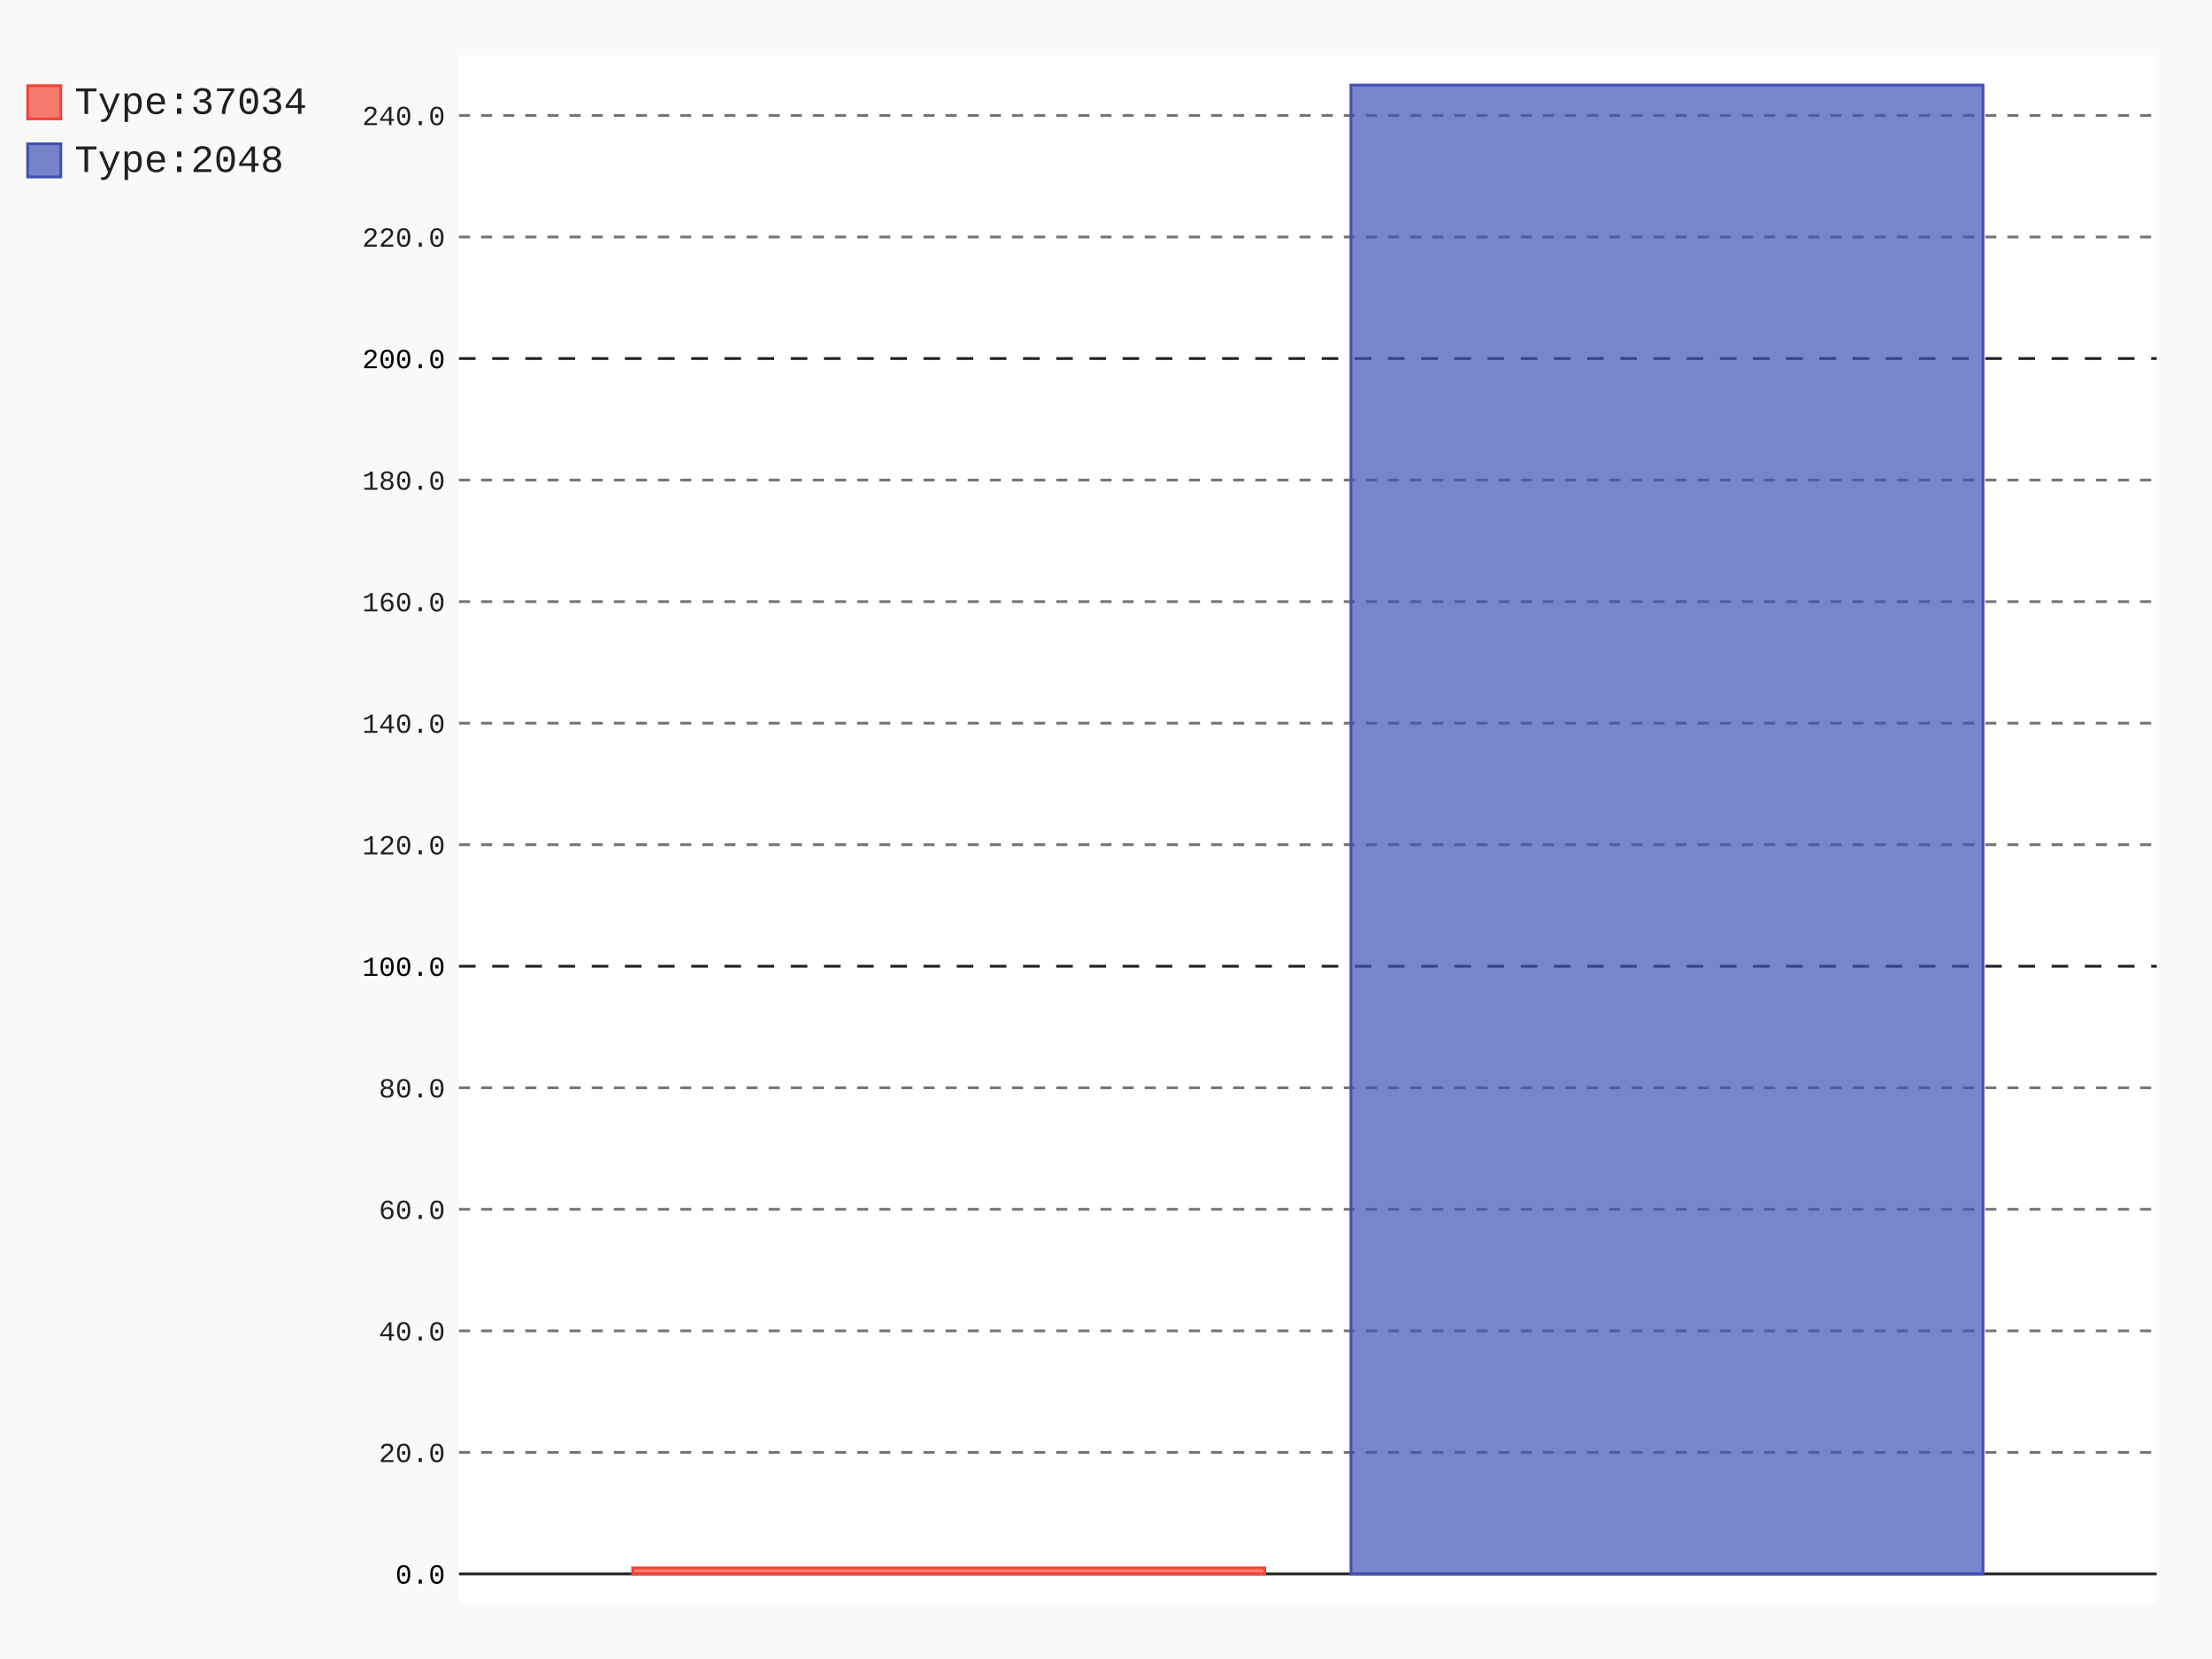
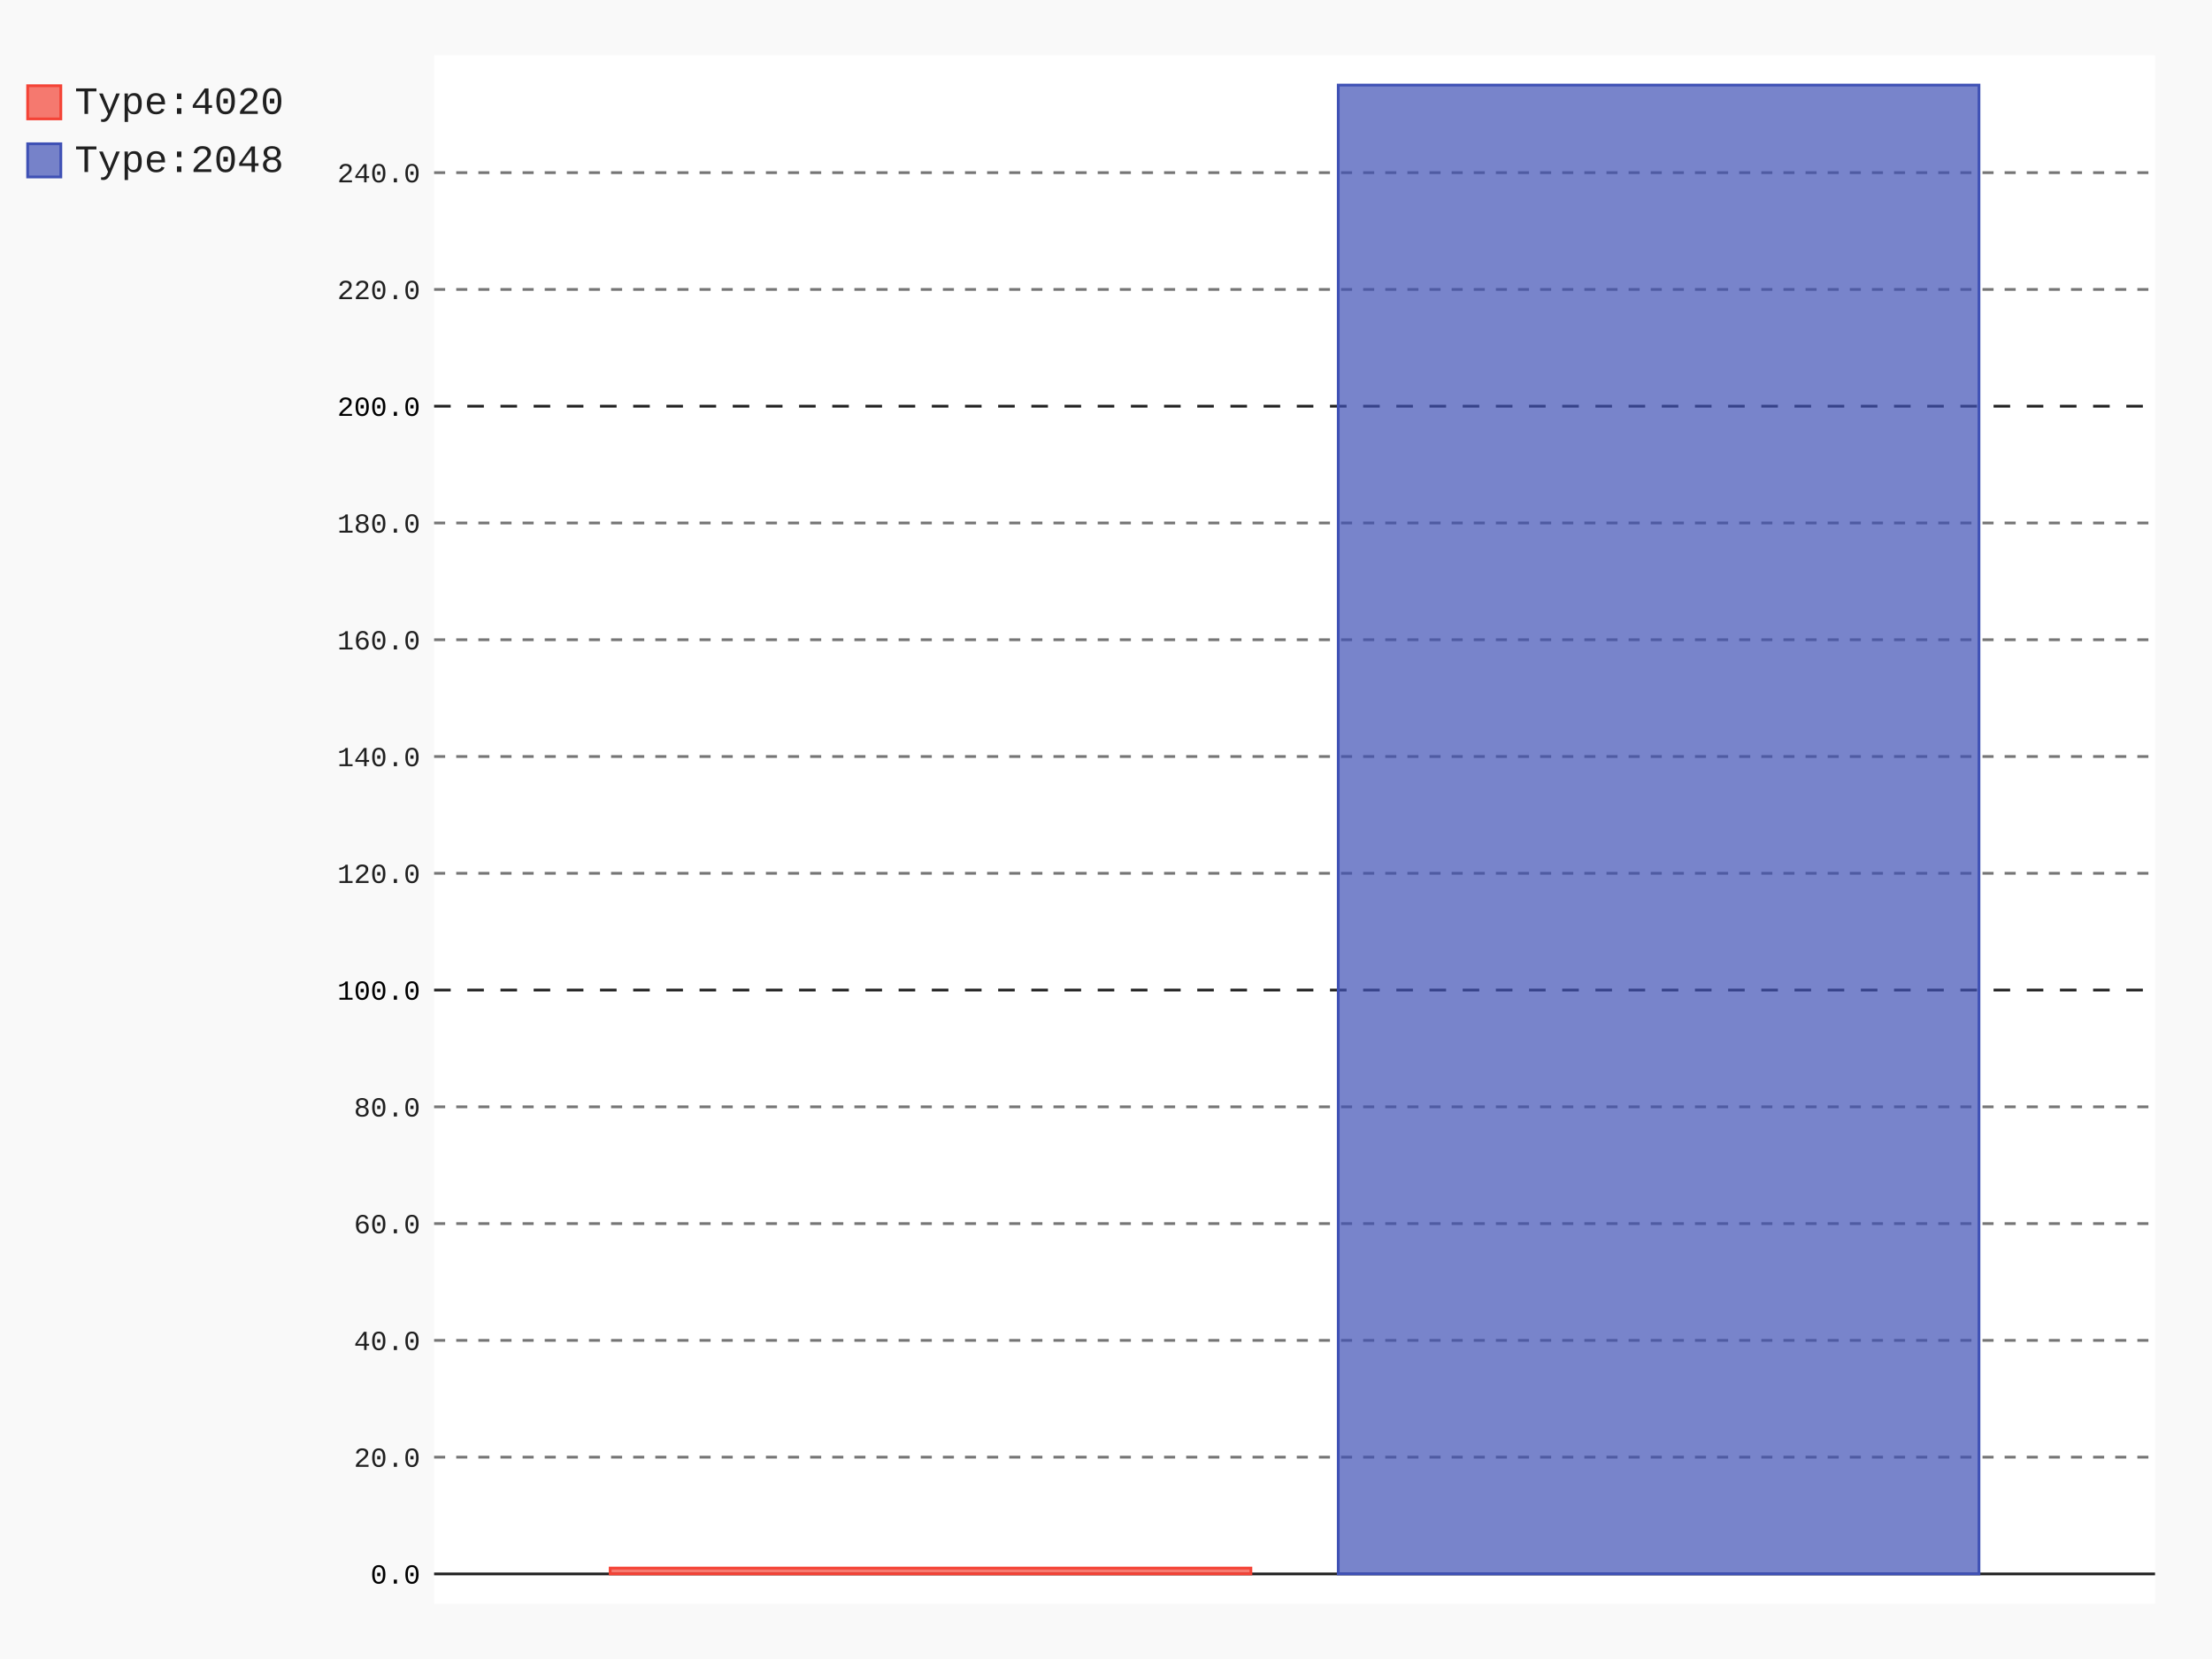
- <svg xmlns="http://www.w3.org/2000/svg" class="pygal-chart" id="chart-68fdfc81-8190-4e6d-8213-4e7f5ab64035" viewBox="0 0 800 600">
+ <svg xmlns="http://www.w3.org/2000/svg" class="pygal-chart" id="chart-4b3822df-fd21-4e48-91b1-1917507c7b77" viewBox="0 0 800 600">
  <defs>
-     <style type="text/css">#chart-68fdfc81-8190-4e6d-8213-4e7f5ab64035{-webkit-user-select:none;-webkit-font-smoothing:antialiased;font-family:Consolas,"Liberation Mono",Menlo,Courier,monospace}#chart-68fdfc81-8190-4e6d-8213-4e7f5ab64035 .title{font-family:Consolas,"Liberation Mono",Menlo,Courier,monospace;font-size:16px}#chart-68fdfc81-8190-4e6d-8213-4e7f5ab64035 .legends .legend text{font-family:Consolas,"Liberation Mono",Menlo,Courier,monospace;font-size:14px}#chart-68fdfc81-8190-4e6d-8213-4e7f5ab64035 .axis text{font-family:Consolas,"Liberation Mono",Menlo,Courier,monospace;font-size:10px}#chart-68fdfc81-8190-4e6d-8213-4e7f5ab64035 .axis text.major{font-family:Consolas,"Liberation Mono",Menlo,Courier,monospace;font-size:10px}#chart-68fdfc81-8190-4e6d-8213-4e7f5ab64035 .text-overlay text.value{font-family:Consolas,"Liberation Mono",Menlo,Courier,monospace;font-size:16px}#chart-68fdfc81-8190-4e6d-8213-4e7f5ab64035 .text-overlay text.label{font-family:Consolas,"Liberation Mono",Menlo,Courier,monospace;font-size:10px}#chart-68fdfc81-8190-4e6d-8213-4e7f5ab64035 .tooltip{font-family:Consolas,"Liberation Mono",Menlo,Courier,monospace;font-size:14px}#chart-68fdfc81-8190-4e6d-8213-4e7f5ab64035 text.no_data{font-family:Consolas,"Liberation Mono",Menlo,Courier,monospace;font-size:64px}
- #chart-68fdfc81-8190-4e6d-8213-4e7f5ab64035{background-color:rgba(249,249,249,1)}#chart-68fdfc81-8190-4e6d-8213-4e7f5ab64035 path,#chart-68fdfc81-8190-4e6d-8213-4e7f5ab64035 line,#chart-68fdfc81-8190-4e6d-8213-4e7f5ab64035 rect,#chart-68fdfc81-8190-4e6d-8213-4e7f5ab64035 circle{-webkit-transition:150ms;-moz-transition:150ms;transition:150ms}#chart-68fdfc81-8190-4e6d-8213-4e7f5ab64035 .graph &gt; .background{fill:rgba(249,249,249,1)}#chart-68fdfc81-8190-4e6d-8213-4e7f5ab64035 .plot &gt; .background{fill:rgba(255,255,255,1)}#chart-68fdfc81-8190-4e6d-8213-4e7f5ab64035 .graph{fill:rgba(0,0,0,.87)}#chart-68fdfc81-8190-4e6d-8213-4e7f5ab64035 text.no_data{fill:rgba(0,0,0,1)}#chart-68fdfc81-8190-4e6d-8213-4e7f5ab64035 .title{fill:rgba(0,0,0,1)}#chart-68fdfc81-8190-4e6d-8213-4e7f5ab64035 .legends .legend text{fill:rgba(0,0,0,.87)}#chart-68fdfc81-8190-4e6d-8213-4e7f5ab64035 .legends .legend:hover text{fill:rgba(0,0,0,1)}#chart-68fdfc81-8190-4e6d-8213-4e7f5ab64035 .axis .line{stroke:rgba(0,0,0,1)}#chart-68fdfc81-8190-4e6d-8213-4e7f5ab64035 .axis .guide.line{stroke:rgba(0,0,0,.54)}#chart-68fdfc81-8190-4e6d-8213-4e7f5ab64035 .axis .major.line{stroke:rgba(0,0,0,.87)}#chart-68fdfc81-8190-4e6d-8213-4e7f5ab64035 .axis text.major{fill:rgba(0,0,0,1)}#chart-68fdfc81-8190-4e6d-8213-4e7f5ab64035 .axis.y .guides:hover .guide.line,#chart-68fdfc81-8190-4e6d-8213-4e7f5ab64035 .line-graph .axis.x .guides:hover .guide.line,#chart-68fdfc81-8190-4e6d-8213-4e7f5ab64035 .stackedline-graph .axis.x .guides:hover .guide.line,#chart-68fdfc81-8190-4e6d-8213-4e7f5ab64035 .xy-graph .axis.x .guides:hover .guide.line{stroke:rgba(0,0,0,1)}#chart-68fdfc81-8190-4e6d-8213-4e7f5ab64035 .axis .guides:hover text{fill:rgba(0,0,0,1)}#chart-68fdfc81-8190-4e6d-8213-4e7f5ab64035 .reactive{fill-opacity:.7}#chart-68fdfc81-8190-4e6d-8213-4e7f5ab64035 .ci{stroke:rgba(0,0,0,.87)}#chart-68fdfc81-8190-4e6d-8213-4e7f5ab64035 .reactive.active,#chart-68fdfc81-8190-4e6d-8213-4e7f5ab64035 .active .reactive{fill-opacity:.8;stroke-width:4}#chart-68fdfc81-8190-4e6d-8213-4e7f5ab64035 .series text{fill:rgba(0,0,0,1)}#chart-68fdfc81-8190-4e6d-8213-4e7f5ab64035 .tooltip rect{fill:rgba(255,255,255,1);stroke:rgba(0,0,0,1);-webkit-transition:opacity 150ms;-moz-transition:opacity 150ms;transition:opacity 150ms}#chart-68fdfc81-8190-4e6d-8213-4e7f5ab64035 .tooltip .label{fill:rgba(0,0,0,.87)}#chart-68fdfc81-8190-4e6d-8213-4e7f5ab64035 .tooltip .label{fill:rgba(0,0,0,.87)}#chart-68fdfc81-8190-4e6d-8213-4e7f5ab64035 .tooltip .legend{font-size:.8em;fill:rgba(0,0,0,.54)}#chart-68fdfc81-8190-4e6d-8213-4e7f5ab64035 .tooltip .x_label{font-size:.6em;fill:rgba(0,0,0,1)}#chart-68fdfc81-8190-4e6d-8213-4e7f5ab64035 .tooltip .xlink{font-size:.5em;text-decoration:underline}#chart-68fdfc81-8190-4e6d-8213-4e7f5ab64035 .tooltip .value{font-size:1.5em}#chart-68fdfc81-8190-4e6d-8213-4e7f5ab64035 .map-element{fill:rgba(255,255,255,1);stroke:rgba(0,0,0,.54) !important}#chart-68fdfc81-8190-4e6d-8213-4e7f5ab64035 .map-element .reactive{fill-opacity:inherit}#chart-68fdfc81-8190-4e6d-8213-4e7f5ab64035 .color-0,#chart-68fdfc81-8190-4e6d-8213-4e7f5ab64035 .color-0 a:visited{stroke:#F44336;fill:#F44336}#chart-68fdfc81-8190-4e6d-8213-4e7f5ab64035 .color-1,#chart-68fdfc81-8190-4e6d-8213-4e7f5ab64035 .color-1 a:visited{stroke:#3F51B5;fill:#3F51B5}#chart-68fdfc81-8190-4e6d-8213-4e7f5ab64035 .text-overlay .color-0 text{fill:black}#chart-68fdfc81-8190-4e6d-8213-4e7f5ab64035 .text-overlay .color-1 text{fill:black}
- #chart-68fdfc81-8190-4e6d-8213-4e7f5ab64035 text.no_data{text-anchor:middle}#chart-68fdfc81-8190-4e6d-8213-4e7f5ab64035 .guide.line{fill:none}#chart-68fdfc81-8190-4e6d-8213-4e7f5ab64035 .centered{text-anchor:middle}#chart-68fdfc81-8190-4e6d-8213-4e7f5ab64035 .title{text-anchor:middle}#chart-68fdfc81-8190-4e6d-8213-4e7f5ab64035 .legends .legend text{fill-opacity:1}#chart-68fdfc81-8190-4e6d-8213-4e7f5ab64035 .axis.x text{text-anchor:middle}#chart-68fdfc81-8190-4e6d-8213-4e7f5ab64035 .axis.x:not(.web) text[transform]{text-anchor:start}#chart-68fdfc81-8190-4e6d-8213-4e7f5ab64035 .axis.x:not(.web) text[transform].backwards{text-anchor:end}#chart-68fdfc81-8190-4e6d-8213-4e7f5ab64035 .axis.y text{text-anchor:end}#chart-68fdfc81-8190-4e6d-8213-4e7f5ab64035 .axis.y text[transform].backwards{text-anchor:start}#chart-68fdfc81-8190-4e6d-8213-4e7f5ab64035 .axis.y2 text{text-anchor:start}#chart-68fdfc81-8190-4e6d-8213-4e7f5ab64035 .axis.y2 text[transform].backwards{text-anchor:end}#chart-68fdfc81-8190-4e6d-8213-4e7f5ab64035 .axis .guide.line{stroke-dasharray:4,4}#chart-68fdfc81-8190-4e6d-8213-4e7f5ab64035 .axis .major.guide.line{stroke-dasharray:6,6}#chart-68fdfc81-8190-4e6d-8213-4e7f5ab64035 .horizontal .axis.y .guide.line,#chart-68fdfc81-8190-4e6d-8213-4e7f5ab64035 .horizontal .axis.y2 .guide.line,#chart-68fdfc81-8190-4e6d-8213-4e7f5ab64035 .vertical .axis.x .guide.line{opacity:0}#chart-68fdfc81-8190-4e6d-8213-4e7f5ab64035 .horizontal .axis.always_show .guide.line,#chart-68fdfc81-8190-4e6d-8213-4e7f5ab64035 .vertical .axis.always_show .guide.line{opacity:1 !important}#chart-68fdfc81-8190-4e6d-8213-4e7f5ab64035 .axis.y .guides:hover .guide.line,#chart-68fdfc81-8190-4e6d-8213-4e7f5ab64035 .axis.y2 .guides:hover .guide.line,#chart-68fdfc81-8190-4e6d-8213-4e7f5ab64035 .axis.x .guides:hover .guide.line{opacity:1}#chart-68fdfc81-8190-4e6d-8213-4e7f5ab64035 .axis .guides:hover text{opacity:1}#chart-68fdfc81-8190-4e6d-8213-4e7f5ab64035 .nofill{fill:none}#chart-68fdfc81-8190-4e6d-8213-4e7f5ab64035 .subtle-fill{fill-opacity:.2}#chart-68fdfc81-8190-4e6d-8213-4e7f5ab64035 .dot{stroke-width:1px;fill-opacity:1}#chart-68fdfc81-8190-4e6d-8213-4e7f5ab64035 .dot.active{stroke-width:5px}#chart-68fdfc81-8190-4e6d-8213-4e7f5ab64035 .dot.negative{fill:transparent}#chart-68fdfc81-8190-4e6d-8213-4e7f5ab64035 text,#chart-68fdfc81-8190-4e6d-8213-4e7f5ab64035 tspan{stroke:none !important}#chart-68fdfc81-8190-4e6d-8213-4e7f5ab64035 .series text.active{opacity:1}#chart-68fdfc81-8190-4e6d-8213-4e7f5ab64035 .tooltip rect{fill-opacity:.95;stroke-width:.5}#chart-68fdfc81-8190-4e6d-8213-4e7f5ab64035 .tooltip text{fill-opacity:1}#chart-68fdfc81-8190-4e6d-8213-4e7f5ab64035 .showable{visibility:hidden}#chart-68fdfc81-8190-4e6d-8213-4e7f5ab64035 .showable.shown{visibility:visible}</style>
+     <style type="text/css">#chart-4b3822df-fd21-4e48-91b1-1917507c7b77{-webkit-user-select:none;-webkit-font-smoothing:antialiased;font-family:Consolas,"Liberation Mono",Menlo,Courier,monospace}#chart-4b3822df-fd21-4e48-91b1-1917507c7b77 .title{font-family:Consolas,"Liberation Mono",Menlo,Courier,monospace;font-size:16px}#chart-4b3822df-fd21-4e48-91b1-1917507c7b77 .legends .legend text{font-family:Consolas,"Liberation Mono",Menlo,Courier,monospace;font-size:14px}#chart-4b3822df-fd21-4e48-91b1-1917507c7b77 .axis text{font-family:Consolas,"Liberation Mono",Menlo,Courier,monospace;font-size:10px}#chart-4b3822df-fd21-4e48-91b1-1917507c7b77 .axis text.major{font-family:Consolas,"Liberation Mono",Menlo,Courier,monospace;font-size:10px}#chart-4b3822df-fd21-4e48-91b1-1917507c7b77 .text-overlay text.value{font-family:Consolas,"Liberation Mono",Menlo,Courier,monospace;font-size:16px}#chart-4b3822df-fd21-4e48-91b1-1917507c7b77 .text-overlay text.label{font-family:Consolas,"Liberation Mono",Menlo,Courier,monospace;font-size:10px}#chart-4b3822df-fd21-4e48-91b1-1917507c7b77 .tooltip{font-family:Consolas,"Liberation Mono",Menlo,Courier,monospace;font-size:14px}#chart-4b3822df-fd21-4e48-91b1-1917507c7b77 text.no_data{font-family:Consolas,"Liberation Mono",Menlo,Courier,monospace;font-size:64px}
+ #chart-4b3822df-fd21-4e48-91b1-1917507c7b77{background-color:rgba(249,249,249,1)}#chart-4b3822df-fd21-4e48-91b1-1917507c7b77 path,#chart-4b3822df-fd21-4e48-91b1-1917507c7b77 line,#chart-4b3822df-fd21-4e48-91b1-1917507c7b77 rect,#chart-4b3822df-fd21-4e48-91b1-1917507c7b77 circle{-webkit-transition:150ms;-moz-transition:150ms;transition:150ms}#chart-4b3822df-fd21-4e48-91b1-1917507c7b77 .graph &gt; .background{fill:rgba(249,249,249,1)}#chart-4b3822df-fd21-4e48-91b1-1917507c7b77 .plot &gt; .background{fill:rgba(255,255,255,1)}#chart-4b3822df-fd21-4e48-91b1-1917507c7b77 .graph{fill:rgba(0,0,0,.87)}#chart-4b3822df-fd21-4e48-91b1-1917507c7b77 text.no_data{fill:rgba(0,0,0,1)}#chart-4b3822df-fd21-4e48-91b1-1917507c7b77 .title{fill:rgba(0,0,0,1)}#chart-4b3822df-fd21-4e48-91b1-1917507c7b77 .legends .legend text{fill:rgba(0,0,0,.87)}#chart-4b3822df-fd21-4e48-91b1-1917507c7b77 .legends .legend:hover text{fill:rgba(0,0,0,1)}#chart-4b3822df-fd21-4e48-91b1-1917507c7b77 .axis .line{stroke:rgba(0,0,0,1)}#chart-4b3822df-fd21-4e48-91b1-1917507c7b77 .axis .guide.line{stroke:rgba(0,0,0,.54)}#chart-4b3822df-fd21-4e48-91b1-1917507c7b77 .axis .major.line{stroke:rgba(0,0,0,.87)}#chart-4b3822df-fd21-4e48-91b1-1917507c7b77 .axis text.major{fill:rgba(0,0,0,1)}#chart-4b3822df-fd21-4e48-91b1-1917507c7b77 .axis.y .guides:hover .guide.line,#chart-4b3822df-fd21-4e48-91b1-1917507c7b77 .line-graph .axis.x .guides:hover .guide.line,#chart-4b3822df-fd21-4e48-91b1-1917507c7b77 .stackedline-graph .axis.x .guides:hover .guide.line,#chart-4b3822df-fd21-4e48-91b1-1917507c7b77 .xy-graph .axis.x .guides:hover .guide.line{stroke:rgba(0,0,0,1)}#chart-4b3822df-fd21-4e48-91b1-1917507c7b77 .axis .guides:hover text{fill:rgba(0,0,0,1)}#chart-4b3822df-fd21-4e48-91b1-1917507c7b77 .reactive{fill-opacity:.7}#chart-4b3822df-fd21-4e48-91b1-1917507c7b77 .ci{stroke:rgba(0,0,0,.87)}#chart-4b3822df-fd21-4e48-91b1-1917507c7b77 .reactive.active,#chart-4b3822df-fd21-4e48-91b1-1917507c7b77 .active .reactive{fill-opacity:.8;stroke-width:4}#chart-4b3822df-fd21-4e48-91b1-1917507c7b77 .series text{fill:rgba(0,0,0,1)}#chart-4b3822df-fd21-4e48-91b1-1917507c7b77 .tooltip rect{fill:rgba(255,255,255,1);stroke:rgba(0,0,0,1);-webkit-transition:opacity 150ms;-moz-transition:opacity 150ms;transition:opacity 150ms}#chart-4b3822df-fd21-4e48-91b1-1917507c7b77 .tooltip .label{fill:rgba(0,0,0,.87)}#chart-4b3822df-fd21-4e48-91b1-1917507c7b77 .tooltip .label{fill:rgba(0,0,0,.87)}#chart-4b3822df-fd21-4e48-91b1-1917507c7b77 .tooltip .legend{font-size:.8em;fill:rgba(0,0,0,.54)}#chart-4b3822df-fd21-4e48-91b1-1917507c7b77 .tooltip .x_label{font-size:.6em;fill:rgba(0,0,0,1)}#chart-4b3822df-fd21-4e48-91b1-1917507c7b77 .tooltip .xlink{font-size:.5em;text-decoration:underline}#chart-4b3822df-fd21-4e48-91b1-1917507c7b77 .tooltip .value{font-size:1.5em}#chart-4b3822df-fd21-4e48-91b1-1917507c7b77 .map-element{fill:rgba(255,255,255,1);stroke:rgba(0,0,0,.54) !important}#chart-4b3822df-fd21-4e48-91b1-1917507c7b77 .map-element .reactive{fill-opacity:inherit}#chart-4b3822df-fd21-4e48-91b1-1917507c7b77 .color-0,#chart-4b3822df-fd21-4e48-91b1-1917507c7b77 .color-0 a:visited{stroke:#F44336;fill:#F44336}#chart-4b3822df-fd21-4e48-91b1-1917507c7b77 .color-1,#chart-4b3822df-fd21-4e48-91b1-1917507c7b77 .color-1 a:visited{stroke:#3F51B5;fill:#3F51B5}#chart-4b3822df-fd21-4e48-91b1-1917507c7b77 .text-overlay .color-0 text{fill:black}#chart-4b3822df-fd21-4e48-91b1-1917507c7b77 .text-overlay .color-1 text{fill:black}
+ #chart-4b3822df-fd21-4e48-91b1-1917507c7b77 text.no_data{text-anchor:middle}#chart-4b3822df-fd21-4e48-91b1-1917507c7b77 .guide.line{fill:none}#chart-4b3822df-fd21-4e48-91b1-1917507c7b77 .centered{text-anchor:middle}#chart-4b3822df-fd21-4e48-91b1-1917507c7b77 .title{text-anchor:middle}#chart-4b3822df-fd21-4e48-91b1-1917507c7b77 .legends .legend text{fill-opacity:1}#chart-4b3822df-fd21-4e48-91b1-1917507c7b77 .axis.x text{text-anchor:middle}#chart-4b3822df-fd21-4e48-91b1-1917507c7b77 .axis.x:not(.web) text[transform]{text-anchor:start}#chart-4b3822df-fd21-4e48-91b1-1917507c7b77 .axis.x:not(.web) text[transform].backwards{text-anchor:end}#chart-4b3822df-fd21-4e48-91b1-1917507c7b77 .axis.y text{text-anchor:end}#chart-4b3822df-fd21-4e48-91b1-1917507c7b77 .axis.y text[transform].backwards{text-anchor:start}#chart-4b3822df-fd21-4e48-91b1-1917507c7b77 .axis.y2 text{text-anchor:start}#chart-4b3822df-fd21-4e48-91b1-1917507c7b77 .axis.y2 text[transform].backwards{text-anchor:end}#chart-4b3822df-fd21-4e48-91b1-1917507c7b77 .axis .guide.line{stroke-dasharray:4,4}#chart-4b3822df-fd21-4e48-91b1-1917507c7b77 .axis .major.guide.line{stroke-dasharray:6,6}#chart-4b3822df-fd21-4e48-91b1-1917507c7b77 .horizontal .axis.y .guide.line,#chart-4b3822df-fd21-4e48-91b1-1917507c7b77 .horizontal .axis.y2 .guide.line,#chart-4b3822df-fd21-4e48-91b1-1917507c7b77 .vertical .axis.x .guide.line{opacity:0}#chart-4b3822df-fd21-4e48-91b1-1917507c7b77 .horizontal .axis.always_show .guide.line,#chart-4b3822df-fd21-4e48-91b1-1917507c7b77 .vertical .axis.always_show .guide.line{opacity:1 !important}#chart-4b3822df-fd21-4e48-91b1-1917507c7b77 .axis.y .guides:hover .guide.line,#chart-4b3822df-fd21-4e48-91b1-1917507c7b77 .axis.y2 .guides:hover .guide.line,#chart-4b3822df-fd21-4e48-91b1-1917507c7b77 .axis.x .guides:hover .guide.line{opacity:1}#chart-4b3822df-fd21-4e48-91b1-1917507c7b77 .axis .guides:hover text{opacity:1}#chart-4b3822df-fd21-4e48-91b1-1917507c7b77 .nofill{fill:none}#chart-4b3822df-fd21-4e48-91b1-1917507c7b77 .subtle-fill{fill-opacity:.2}#chart-4b3822df-fd21-4e48-91b1-1917507c7b77 .dot{stroke-width:1px;fill-opacity:1}#chart-4b3822df-fd21-4e48-91b1-1917507c7b77 .dot.active{stroke-width:5px}#chart-4b3822df-fd21-4e48-91b1-1917507c7b77 .dot.negative{fill:transparent}#chart-4b3822df-fd21-4e48-91b1-1917507c7b77 text,#chart-4b3822df-fd21-4e48-91b1-1917507c7b77 tspan{stroke:none !important}#chart-4b3822df-fd21-4e48-91b1-1917507c7b77 .series text.active{opacity:1}#chart-4b3822df-fd21-4e48-91b1-1917507c7b77 .tooltip rect{fill-opacity:.95;stroke-width:.5}#chart-4b3822df-fd21-4e48-91b1-1917507c7b77 .tooltip text{fill-opacity:1}#chart-4b3822df-fd21-4e48-91b1-1917507c7b77 .showable{visibility:hidden}#chart-4b3822df-fd21-4e48-91b1-1917507c7b77 .showable.shown{visibility:visible}</style>
  </defs>
  <g class="graph bar-graph vertical">
    <rect class="background" height="600" width="800" x="0" y="0" />
-     <g class="plot" transform="translate(166, 20)">
-       <rect class="background" height="560" width="614.0" x="0" y="0" />
+     <g class="plot" transform="translate(157, 20)">
+       <rect class="background" height="560" width="622.4" x="0" y="0" />
      <g class="axis y">
        <g class="guides">
-           <path class="major line" d="M0 549.231 h614" />
+           <path class="major line" d="M0 549.231 h622.4" />
          <text class="major" x="-5" y="552.731">0.0</text>
        </g>
        <g class="guides">
-           <path class="guide line" d="M0 505.275 h614" />
-           <text class="" x="-5" y="508.775">20.0</text>
+           <path class="guide line" d="M0 506.998 h622.4" />
+           <text class="" x="-5" y="510.498">20.0</text>
        </g>
        <g class="guides">
-           <path class="guide line" d="M0 461.319 h614" />
-           <text class="" x="-5" y="464.819">40.0</text>
+           <path class="guide line" d="M0 464.766 h622.4" />
+           <text class="" x="-5" y="468.266">40.0</text>
        </g>
        <g class="guides">
-           <path class="guide line" d="M0 417.363 h614" />
-           <text class="" x="-5" y="420.863">60.0</text>
+           <path class="guide line" d="M0 422.534 h622.4" />
+           <text class="" x="-5" y="426.034">60.0</text>
        </g>
        <g class="guides">
-           <path class="guide line" d="M0 373.407 h614" />
-           <text class="" x="-5" y="376.907">80.0</text>
+           <path class="guide line" d="M0 380.302 h622.4" />
+           <text class="" x="-5" y="383.802">80.0</text>
        </g>
        <g class="guides">
-           <path class="major guide line" d="M0 329.451 h614" />
-           <text class="major" x="-5" y="332.951">100.0</text>
+           <path class="major guide line" d="M0 338.069 h622.4" />
+           <text class="major" x="-5" y="341.569">100.0</text>
        </g>
        <g class="guides">
-           <path class="guide line" d="M0 285.495 h614" />
-           <text class="" x="-5" y="288.995">120.0</text>
+           <path class="guide line" d="M0 295.837 h622.4" />
+           <text class="" x="-5" y="299.337">120.0</text>
        </g>
        <g class="guides">
-           <path class="guide line" d="M0 241.538 h614" />
-           <text class="" x="-5" y="245.038">140.0</text>
+           <path class="guide line" d="M0 253.605 h622.4" />
+           <text class="" x="-5" y="257.105">140.0</text>
        </g>
        <g class="guides">
-           <path class="guide line" d="M0 197.582 h614" />
-           <text class="" x="-5" y="201.082">160.0</text>
+           <path class="guide line" d="M0 211.373 h622.4" />
+           <text class="" x="-5" y="214.873">160.0</text>
        </g>
        <g class="guides">
-           <path class="guide line" d="M0 153.626 h614" />
-           <text class="" x="-5" y="157.126">180.0</text>
+           <path class="guide line" d="M0 169.14 h622.4" />
+           <text class="" x="-5" y="172.64">180.0</text>
        </g>
        <g class="guides">
-           <path class="major guide line" d="M0 109.67 h614" />
-           <text class="major" x="-5" y="113.17">200.0</text>
+           <path class="major guide line" d="M0 126.908 h622.4" />
+           <text class="major" x="-5" y="130.408">200.0</text>
        </g>
        <g class="guides">
-           <path class="guide line" d="M0 65.714 h614" />
-           <text class="" x="-5" y="69.214">220.0</text>
+           <path class="guide line" d="M0 84.676 h622.4" />
+           <text class="" x="-5" y="88.176">220.0</text>
        </g>
        <g class="guides">
-           <path class="guide line" d="M0 21.758 h614" />
-           <text class="" x="-5" y="25.258">240.0</text>
+           <path class="guide line" d="M0 42.443 h622.4" />
+           <text class="" x="-5" y="45.943">240.0</text>
        </g>
      </g>
      <g class="series serie-0 color-0">
        <g class="bars">
          <g class="bar">
-             <rect class="rect reactive tooltip-trigger" height="2.198" rx="0" ry="0" width="228.597" x="62.817" y="547.033" />
+             <rect class="rect reactive tooltip-trigger" height="2.112" rx="0" ry="0" width="231.724" x="63.676" y="547.119" />
          </g>
        </g>
      </g>
      <g class="series serie-1 color-1">
        <g class="bars">
          <g class="bar">
-             <rect class="rect reactive tooltip-trigger" height="538.462" rx="0" ry="0" width="228.597" x="322.586" y="10.769" />
+             <rect class="rect reactive tooltip-trigger" height="538.462" rx="0" ry="0" width="231.724" x="326.999" y="10.769" />
          </g>
        </g>
      </g>
    </g>
    <g class="titles" />
-     <g class="plot overlay" transform="translate(166, 20)">
+     <g class="plot overlay" transform="translate(157, 20)">
      <g class="series serie-0 color-0" />
      <g class="series serie-1 color-1" />
    </g>
-     <g class="plot text-overlay" transform="translate(166, 20)">
+     <g class="plot text-overlay" transform="translate(157, 20)">
      <g class="series serie-0 color-0" />
      <g class="series serie-1 color-1" />
    </g>
-     <g class="plot tooltip-overlay" transform="translate(166, 20)">
+     <g class="plot tooltip-overlay" transform="translate(157, 20)">
      <g class="tooltip" style="opacity: 0" transform="translate(0 0)">
        <rect class="tooltip-box" height="0" rx="0" ry="0" width="0" />
        <g class="text" />
      </g>
    </g>
    <g class="legends" transform="translate(10, 30)">
      <g class="legend reactive activate-serie" id="activate-serie-0">
        <rect class="color-0 reactive" height="12" width="12" x="0.0" y="1.0" />
-         <text x="17.0" y="11.2">Type:37034</text>
+         <text x="17.0" y="11.2">Type:4020</text>
      </g>
      <g class="legend reactive activate-serie" id="activate-serie-1">
        <rect class="color-1 reactive" height="12" width="12" x="0.0" y="22.0" />
        <text x="17.0" y="32.2">Type:2048</text>
      </g>
    </g>
    <g class="legends" transform="translate(790, 30)" />
  </g>
</svg>
